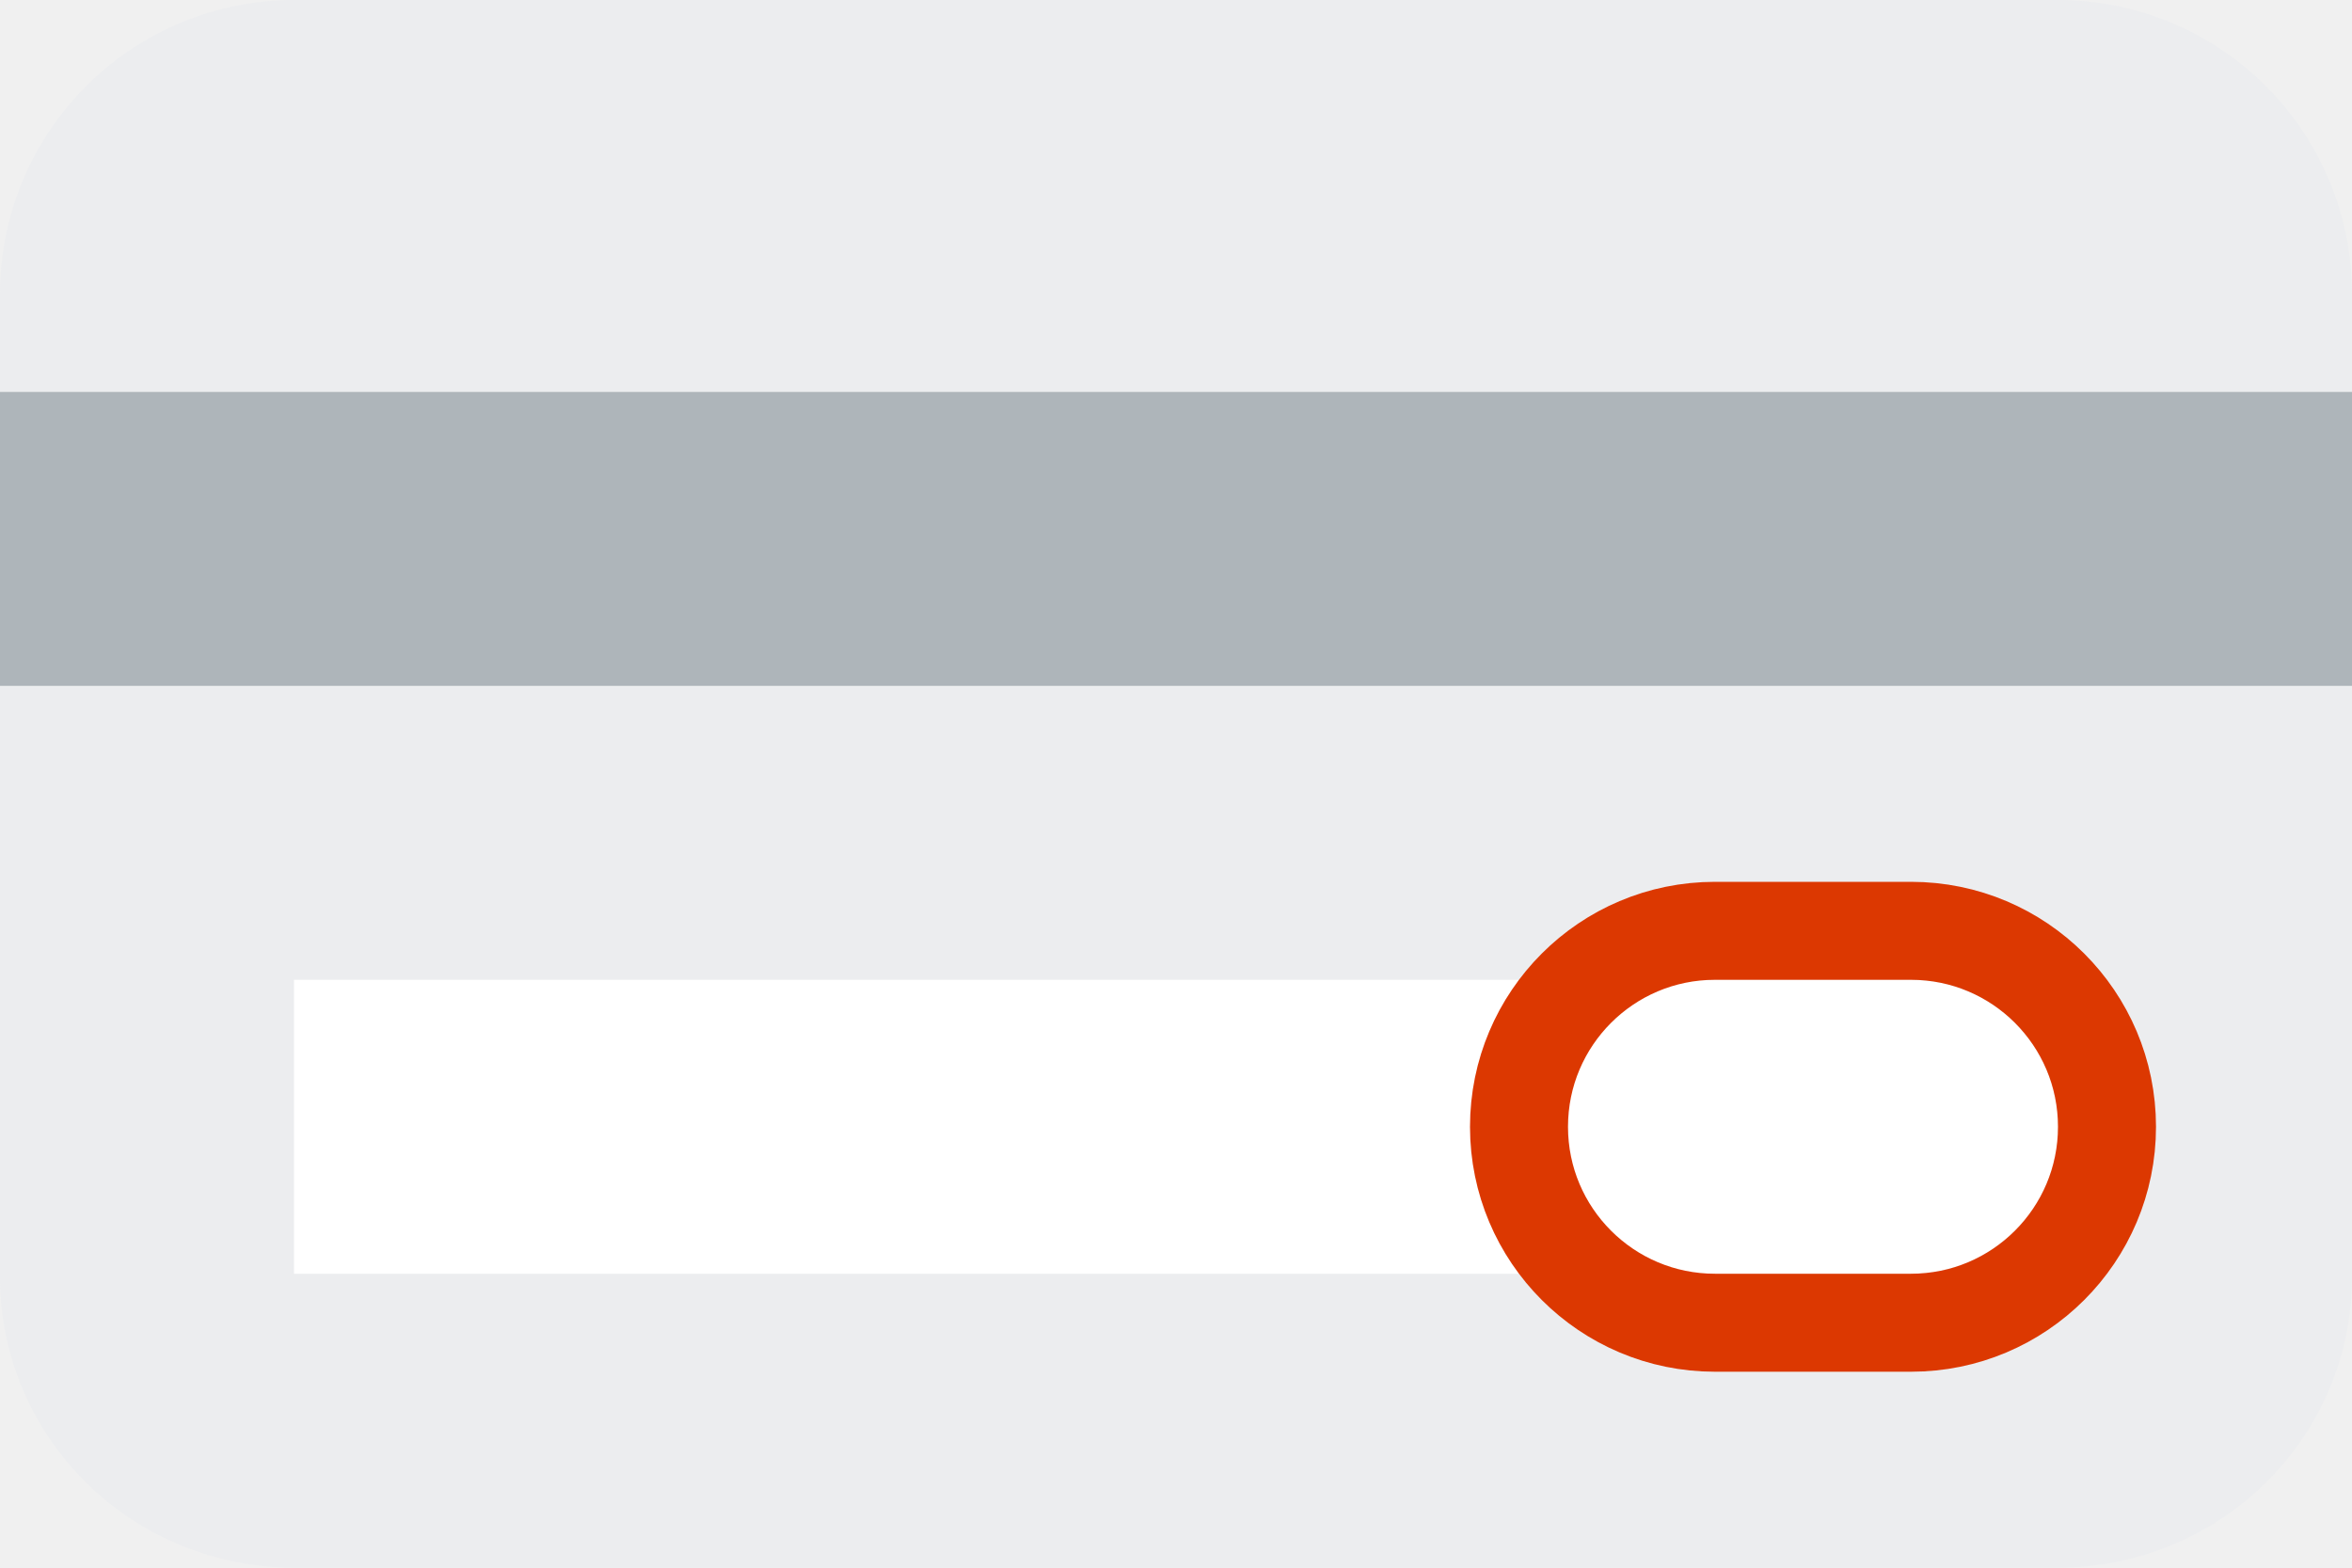
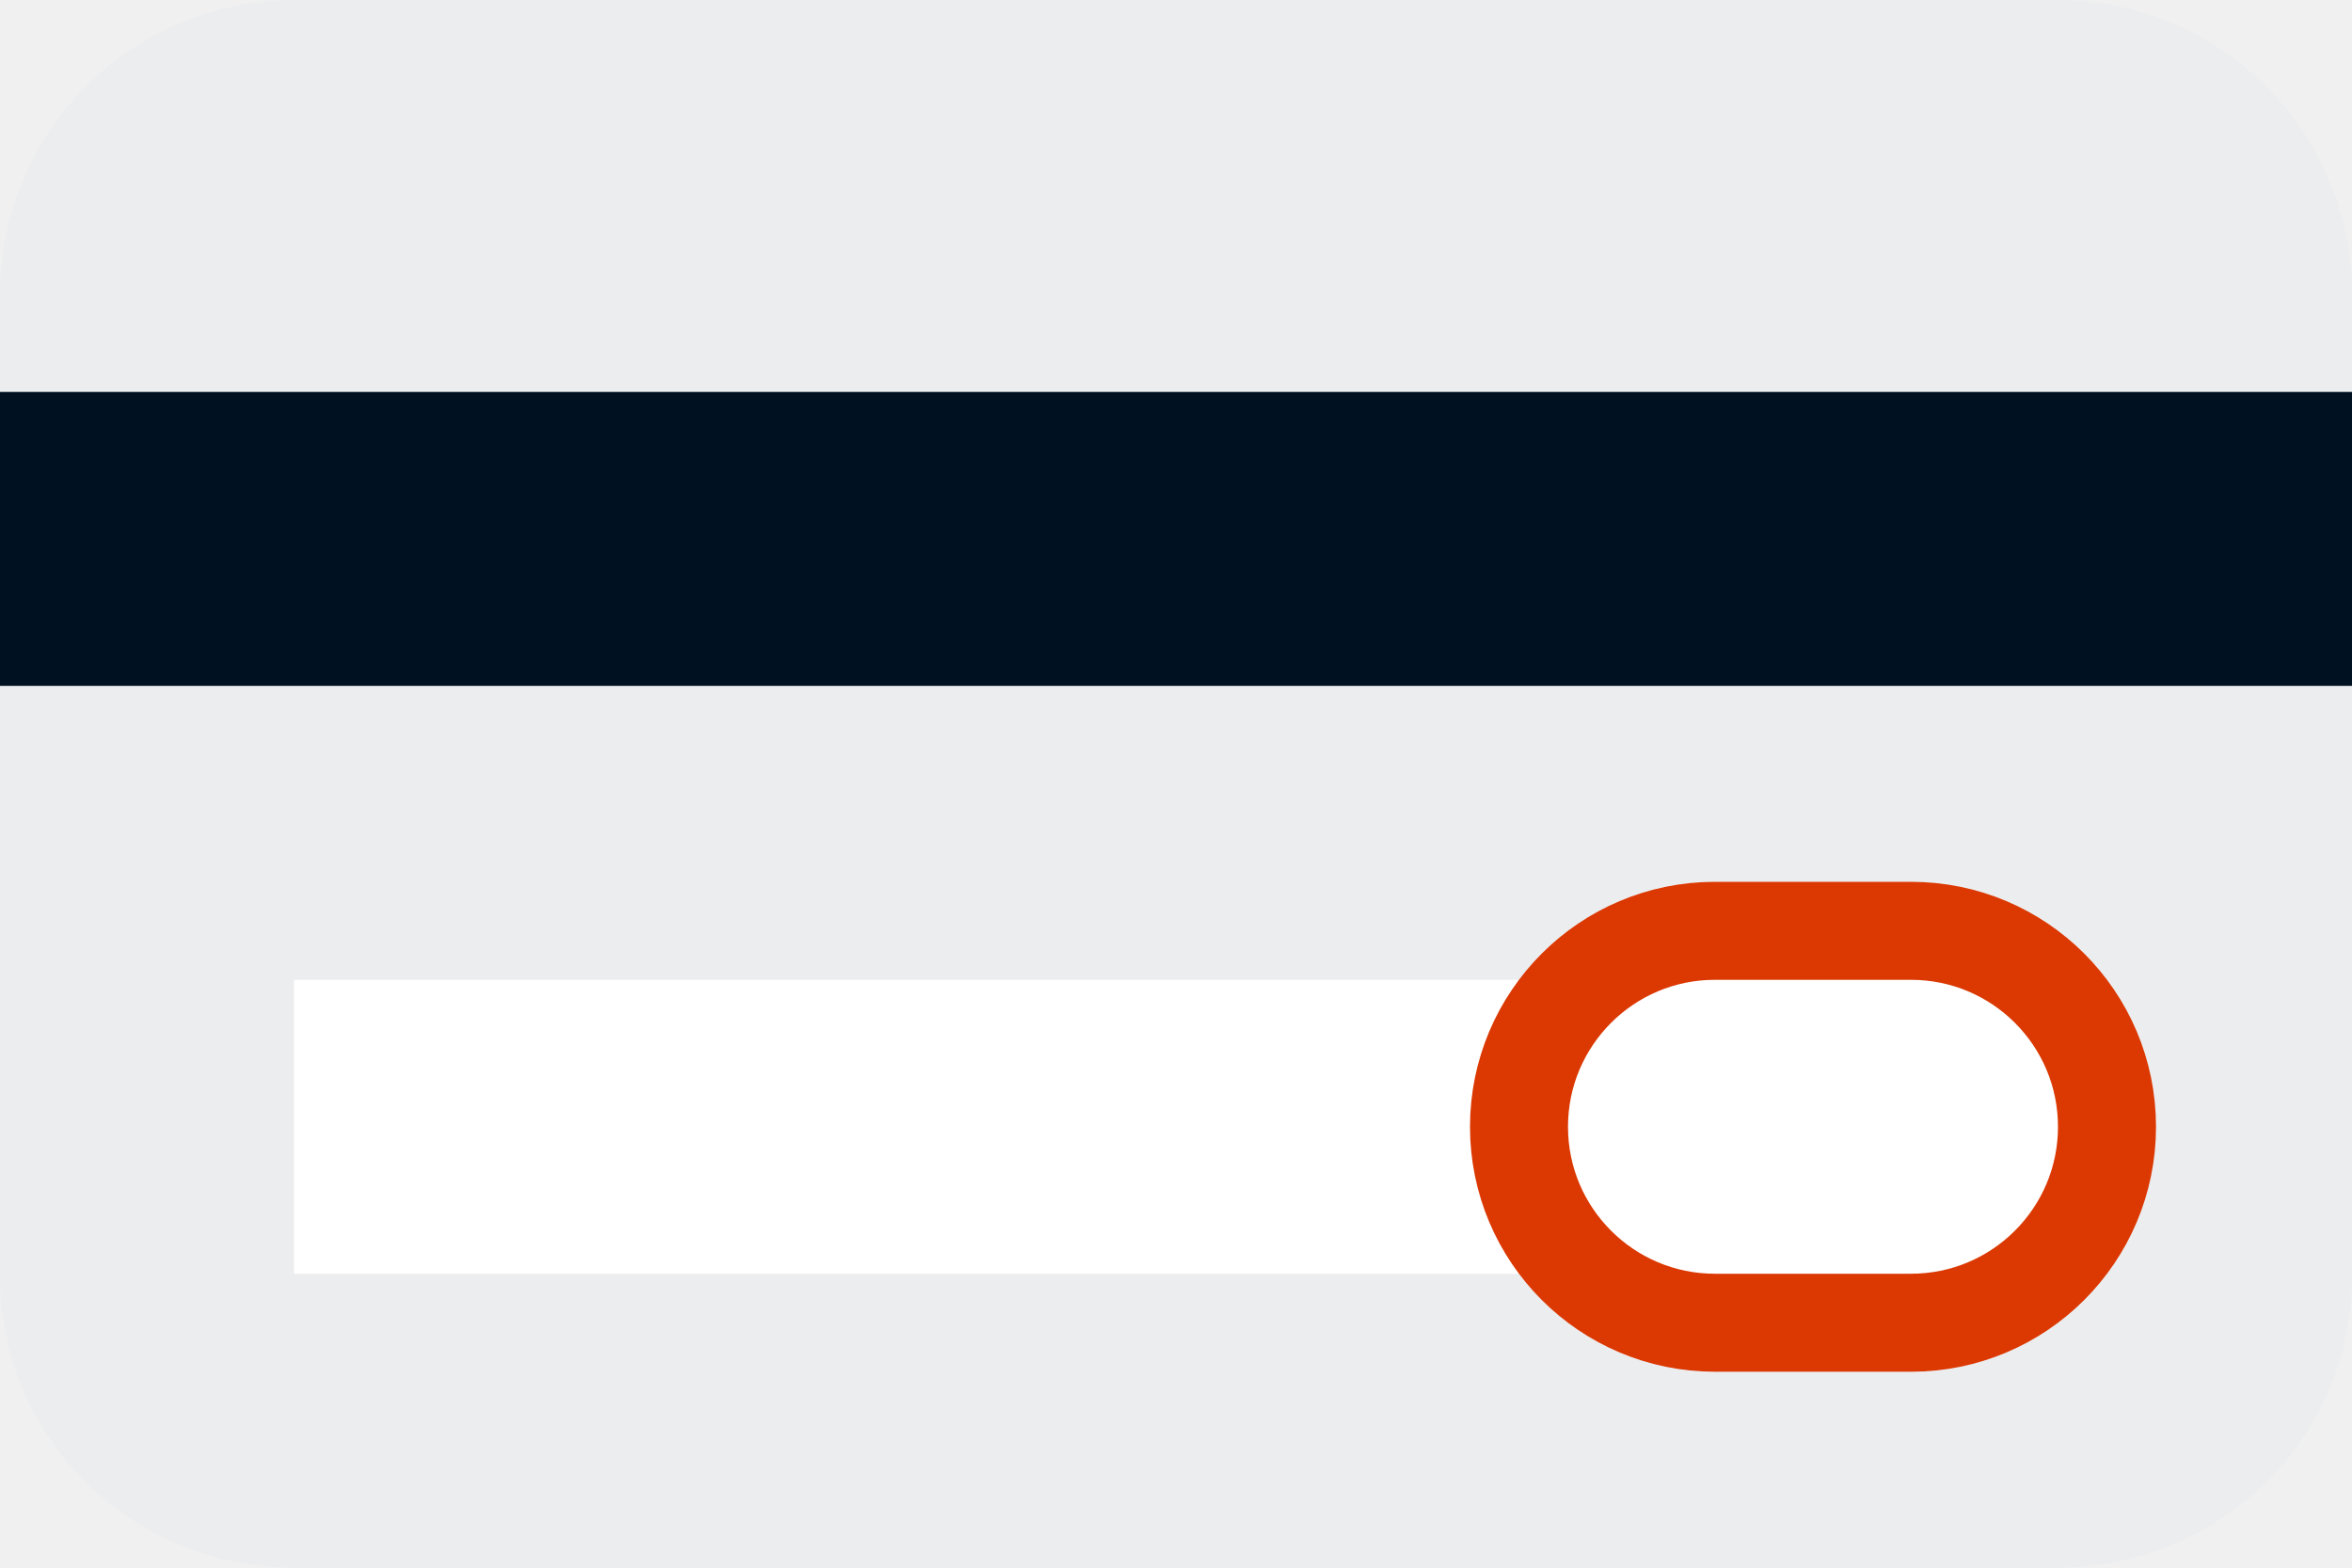
<svg xmlns="http://www.w3.org/2000/svg" width="24" height="16" viewBox="0 0 24 16" fill="none">
  <path d="M24 4V3C24 2.204 23.684 1.441 23.121 0.879C22.559 0.316 21.796 0 21 0H3C2.204 0 1.441 0.316 0.879 0.879C0.316 1.441 0 2.204 0 3V4H24Z" fill="#ECEDEF" />
  <path d="M0 7V13.037C0 13.823 0.316 14.576 0.879 15.132C1.441 15.688 2.204 16 3 16H21C21.796 16 22.559 15.688 23.121 15.132C23.684 14.576 24 13.823 24 13.037V7H0Z" fill="#ECEDEF" />
-   <path d="M0 4H24V7H0V4Z" fill="#AEB5BA" />
-   <path d="M3 10H19.5C20.328 10 21 10.672 21 11.5C21 12.328 20.328 13 19.5 13H3V10Z" fill="#FFFFFF" />
-   <path d="M17.5 9.5H19.5A2 2 0 0 1 21.5 11.5A2 2 0 0 1 19.5 13.5H17.5A2 2 0 0 1 15.5 11.5A2 2 0 0 1 17.5 9.5Z" fill="none" stroke="#DC3801" stroke-width="1" />
+   <rect y="4" width="24" height="3" fill="#001222" />
+   <path d="M3 10H19.5C20.328 10 21 10.672 21 11.5C21 12.328 20.328 13 19.5 13H3V10Z" fill="white" />
+   <rect x="15.5" y="9.5" width="6" height="4" rx="2" stroke="#DC3801" />
</svg>
